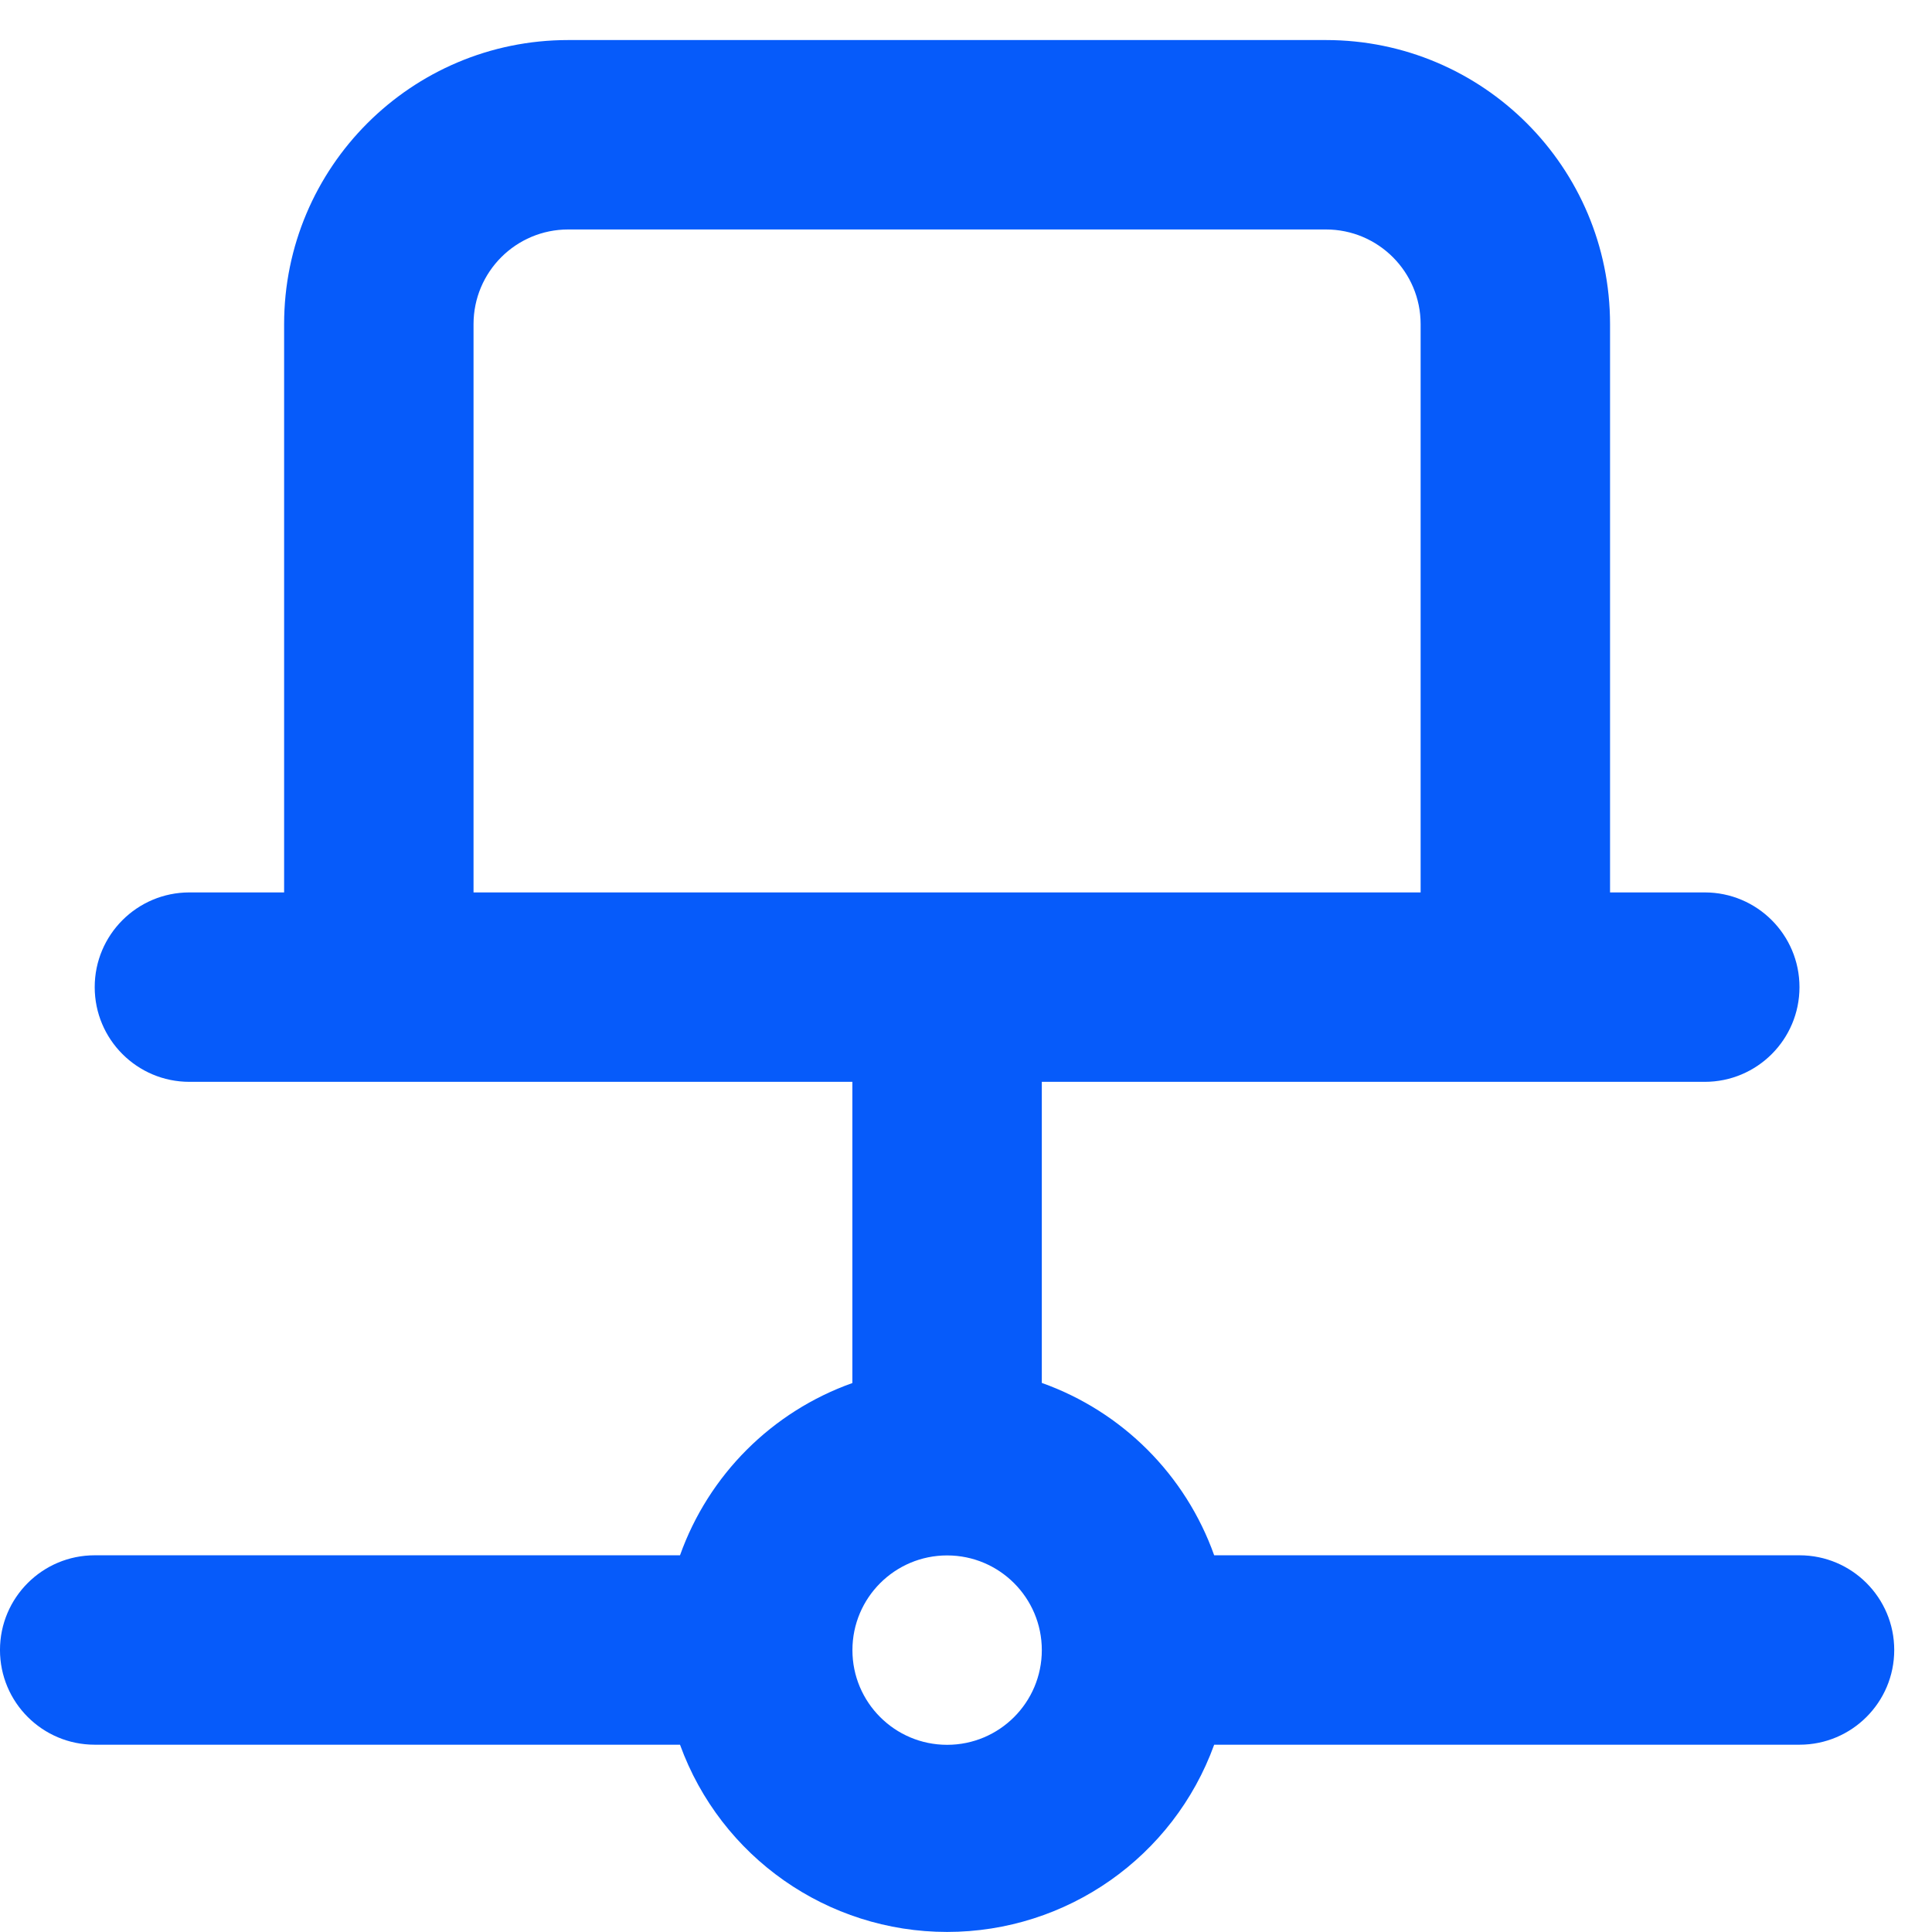
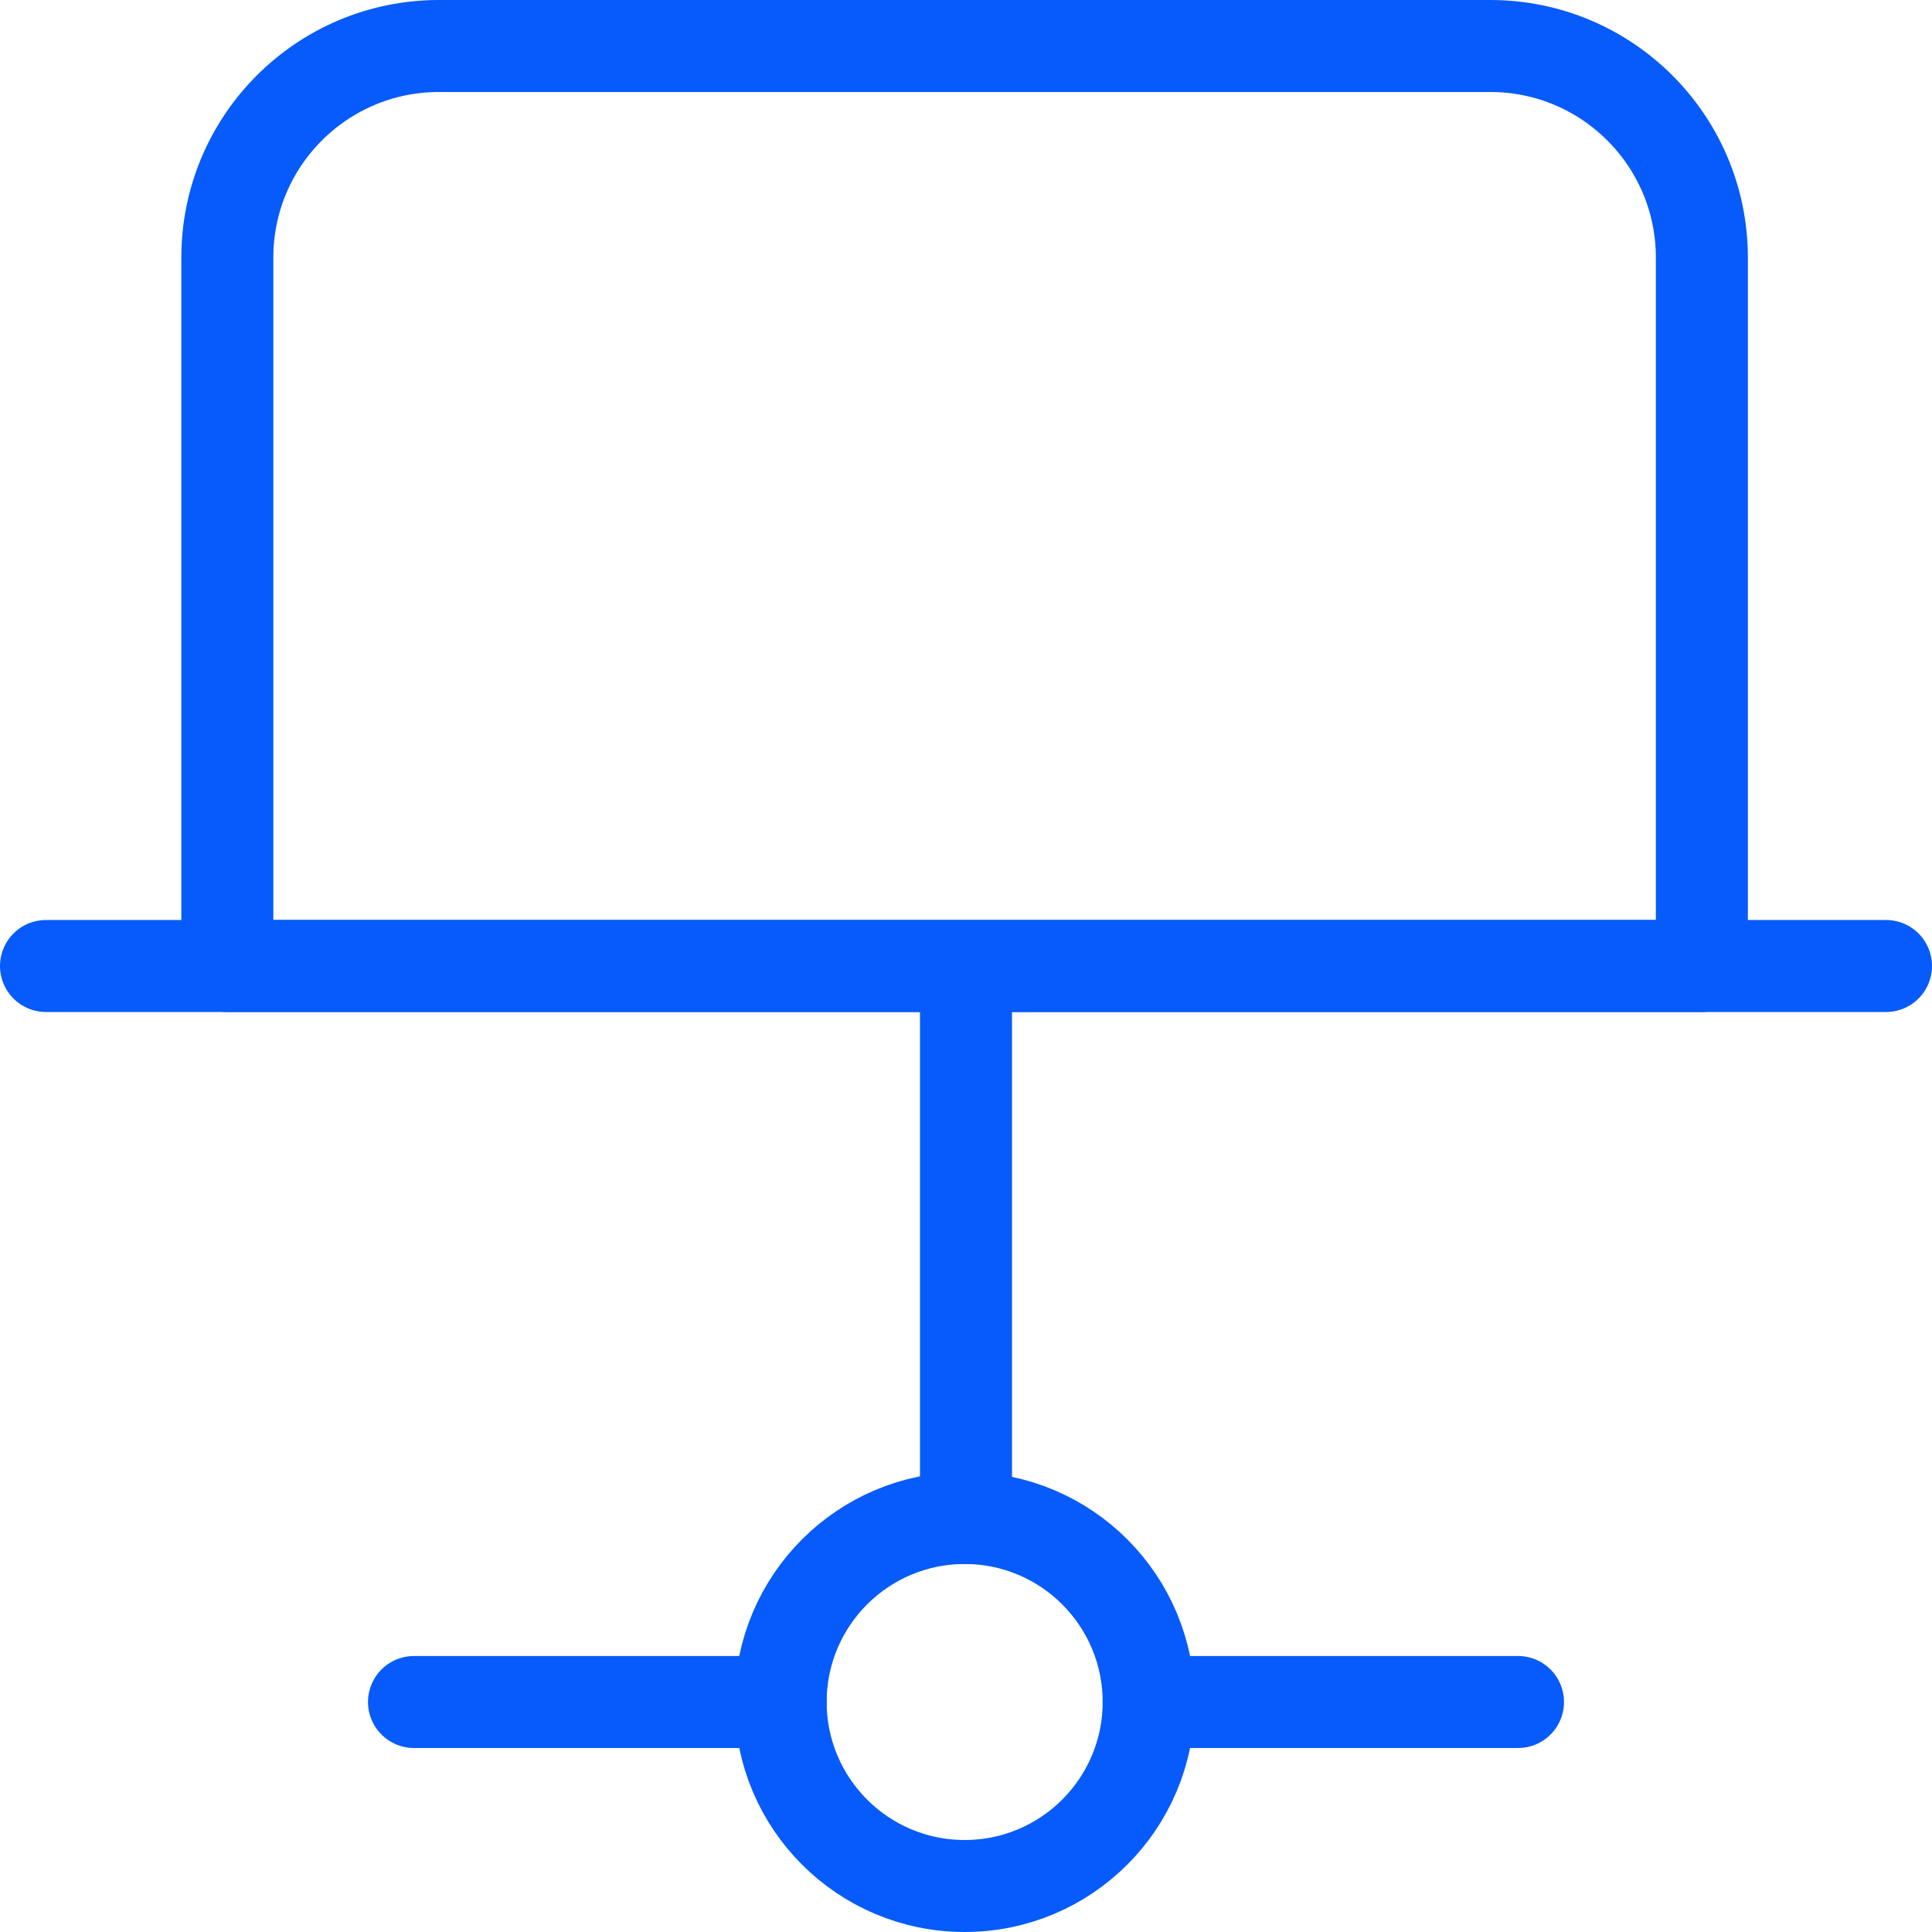
- <svg xmlns="http://www.w3.org/2000/svg" width="70" height="70" viewBox="0 0 70 70">
+ <svg xmlns="http://www.w3.org/2000/svg" width="84" height="84" viewBox="0 0 84 84">
  <defs>
-     <style>.a{fill:#065bfa;}.b{clip-path:url(#a);}</style>
-     <clipPath id="a">
-       <rect class="a" width="70" height="70" transform="translate(288 1235)" />
-     </clipPath>
+     <style>.a{fill:none;stroke:#065bfa;stroke-linecap:round;stroke-linejoin:round;stroke-width:4px;}</style>
  </defs>
-   <g class="b" transform="translate(-288 -1235)">
-     <path class="a" d="M67.2,56.9H45.992a10.294,10.294,0,0,0-6.245-6.245V39.746h24.02a3.431,3.431,0,1,0,0-6.863H60.335V12.294A10.294,10.294,0,0,0,50.041,2H22.589A10.294,10.294,0,0,0,12.294,12.294V32.883H8.863a3.431,3.431,0,0,0,0,6.863h24.02V50.659A10.294,10.294,0,0,0,26.638,56.9H5.431a3.431,3.431,0,0,0,0,6.863H26.638a10.294,10.294,0,0,0,19.354,0H67.2a3.431,3.431,0,0,0,0-6.863ZM19.157,32.883V12.294a3.431,3.431,0,0,1,3.431-3.431H50.041a3.431,3.431,0,0,1,3.431,3.431V32.883ZM36.315,63.767a3.431,3.431,0,1,1,3.432-3.431A3.431,3.431,0,0,1,36.315,63.767Z" transform="translate(286 1234.451)" />
+   <g transform="translate(2487.271 115.355)">
+     <path class="a" d="M9.2,0h45.71a9.2,9.2,0,0,1,9.2,9.2V40a0,0,0,0,1,0,0H0a0,0,0,0,1,0,0V9.2A9.2,9.2,0,0,1,9.2,0Z" transform="translate(-2477.387 -113.355)" />
+     <line class="a" x2="80" transform="translate(-2485.271 -73.355)" />
+     <line class="a" x2="16.058" transform="translate(-2437.329 -41.355)" />
+     <line class="a" x2="15.942" transform="translate(-2469.271 -41.355)" />
+     <line class="a" y1="23.527" transform="translate(-2445.271 -72.882)" />
+     <circle class="a" cx="8" cy="8" r="8" transform="translate(-2453.329 -49.355)" />
  </g>
</svg>
